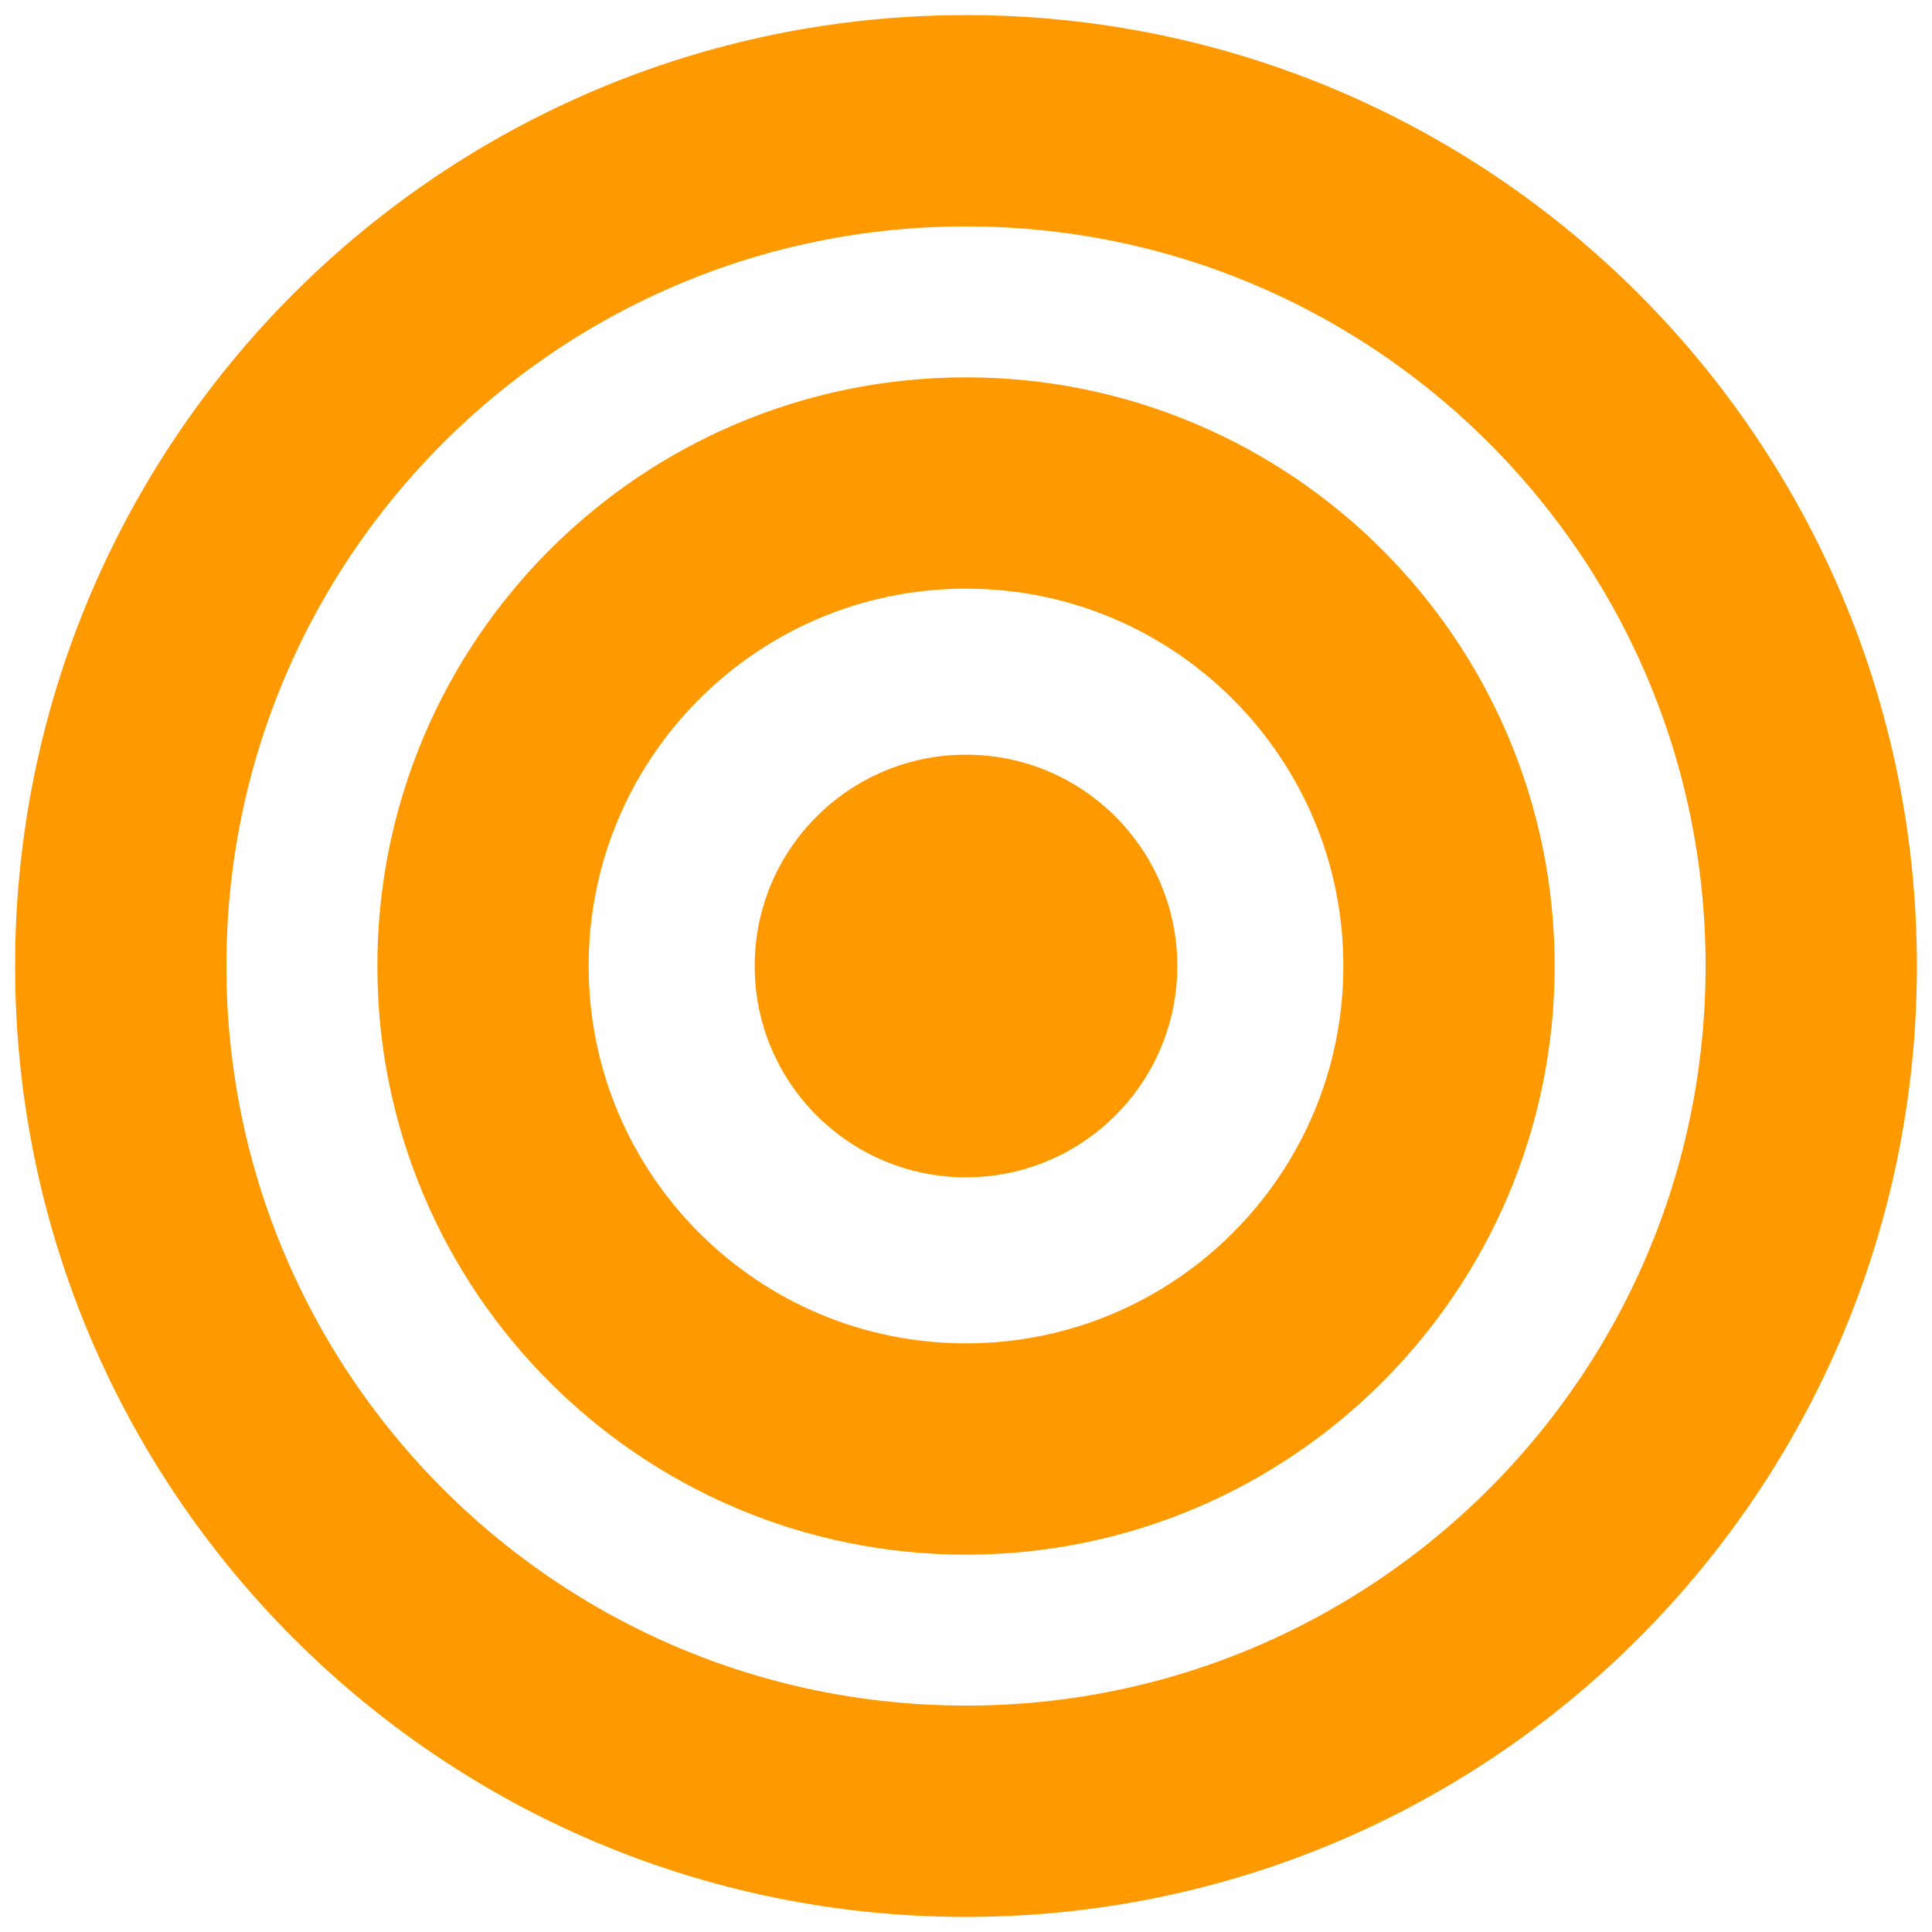
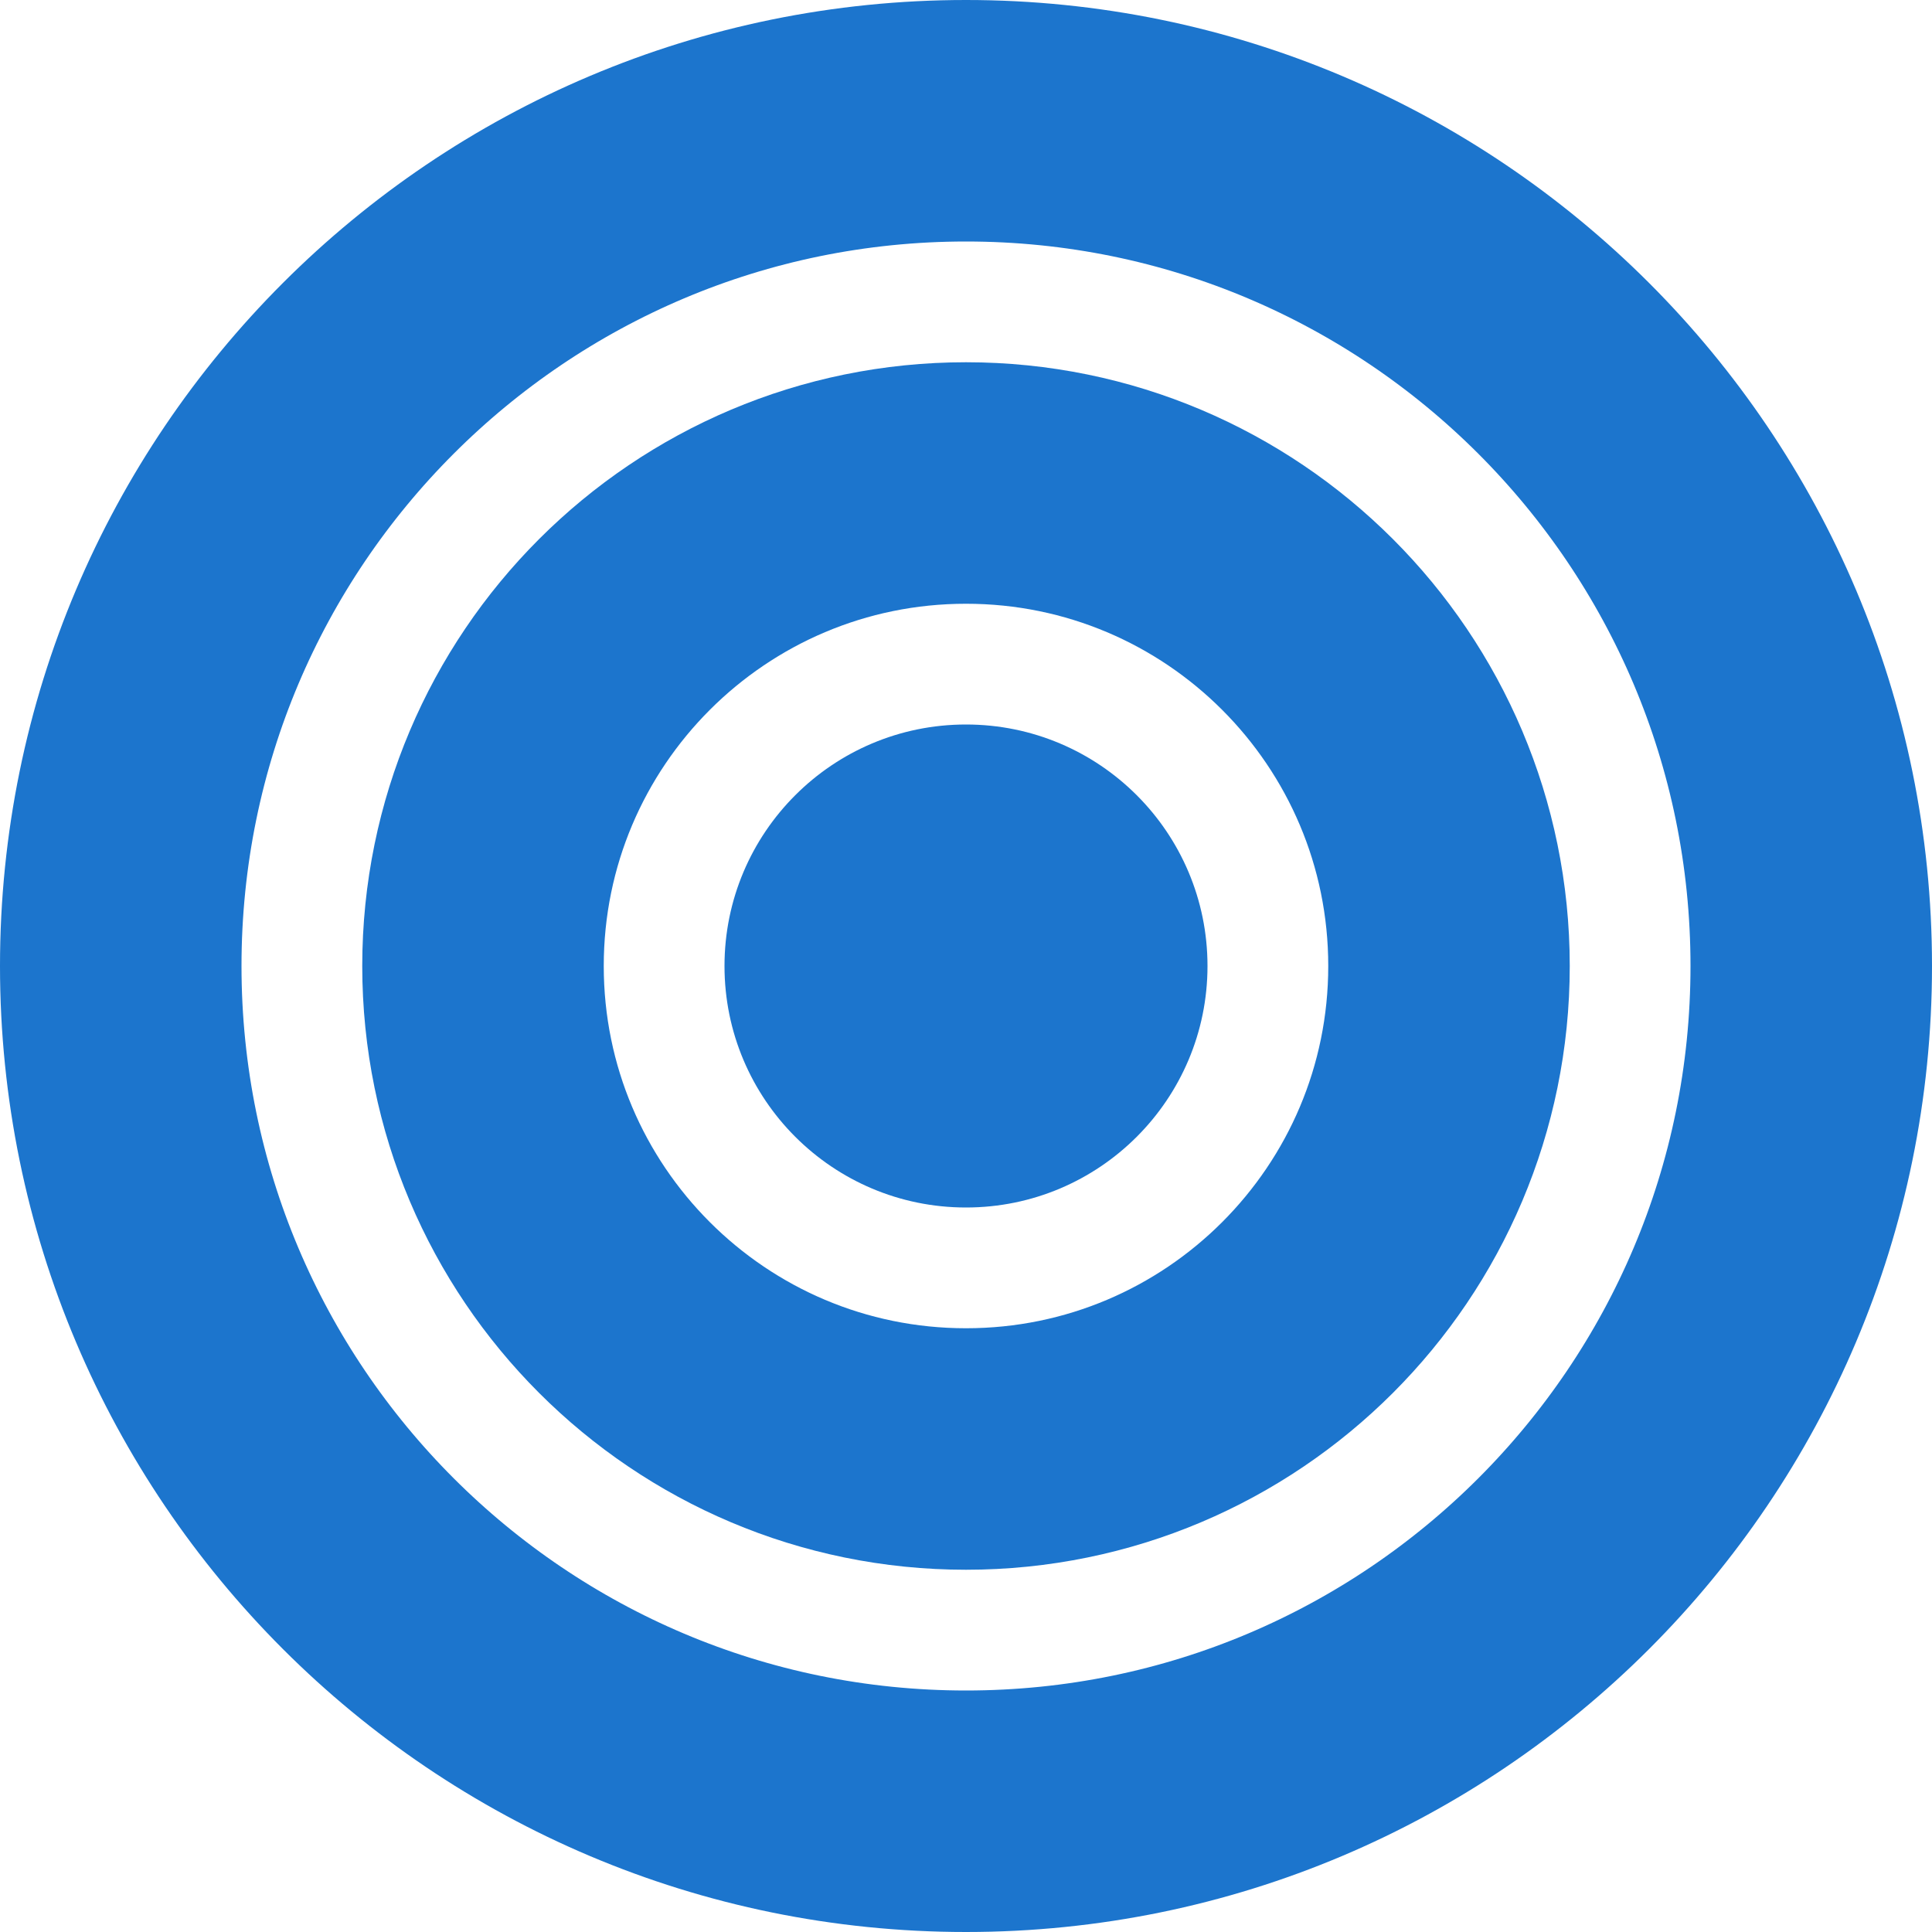
<svg xmlns="http://www.w3.org/2000/svg" version="1.1" width="32px" height="32px">
  <g transform="translate(16, 16)">
-     <circle fill="none" stroke="#FF9900" stroke-width="3.5" cx="0" cy="0" r="14" />
-     <circle fill="none" stroke="#FF9900" stroke-width="3.5" cx="0" cy="0" r="8" />
-     <circle fill="#FF9900" cx="0" cy="0" r="3.5" />
+     <circle fill="none" stroke="#1c75cd" stroke-width="4" cx="0" cy="0" r="14" />
+     <circle fill="none" stroke="#1c75cd" stroke-width="4" cx="0" cy="0" r="8" />
+     <circle fill="#1c75cd" cx="0" cy="0" r="4" />
  </g>
</svg>
